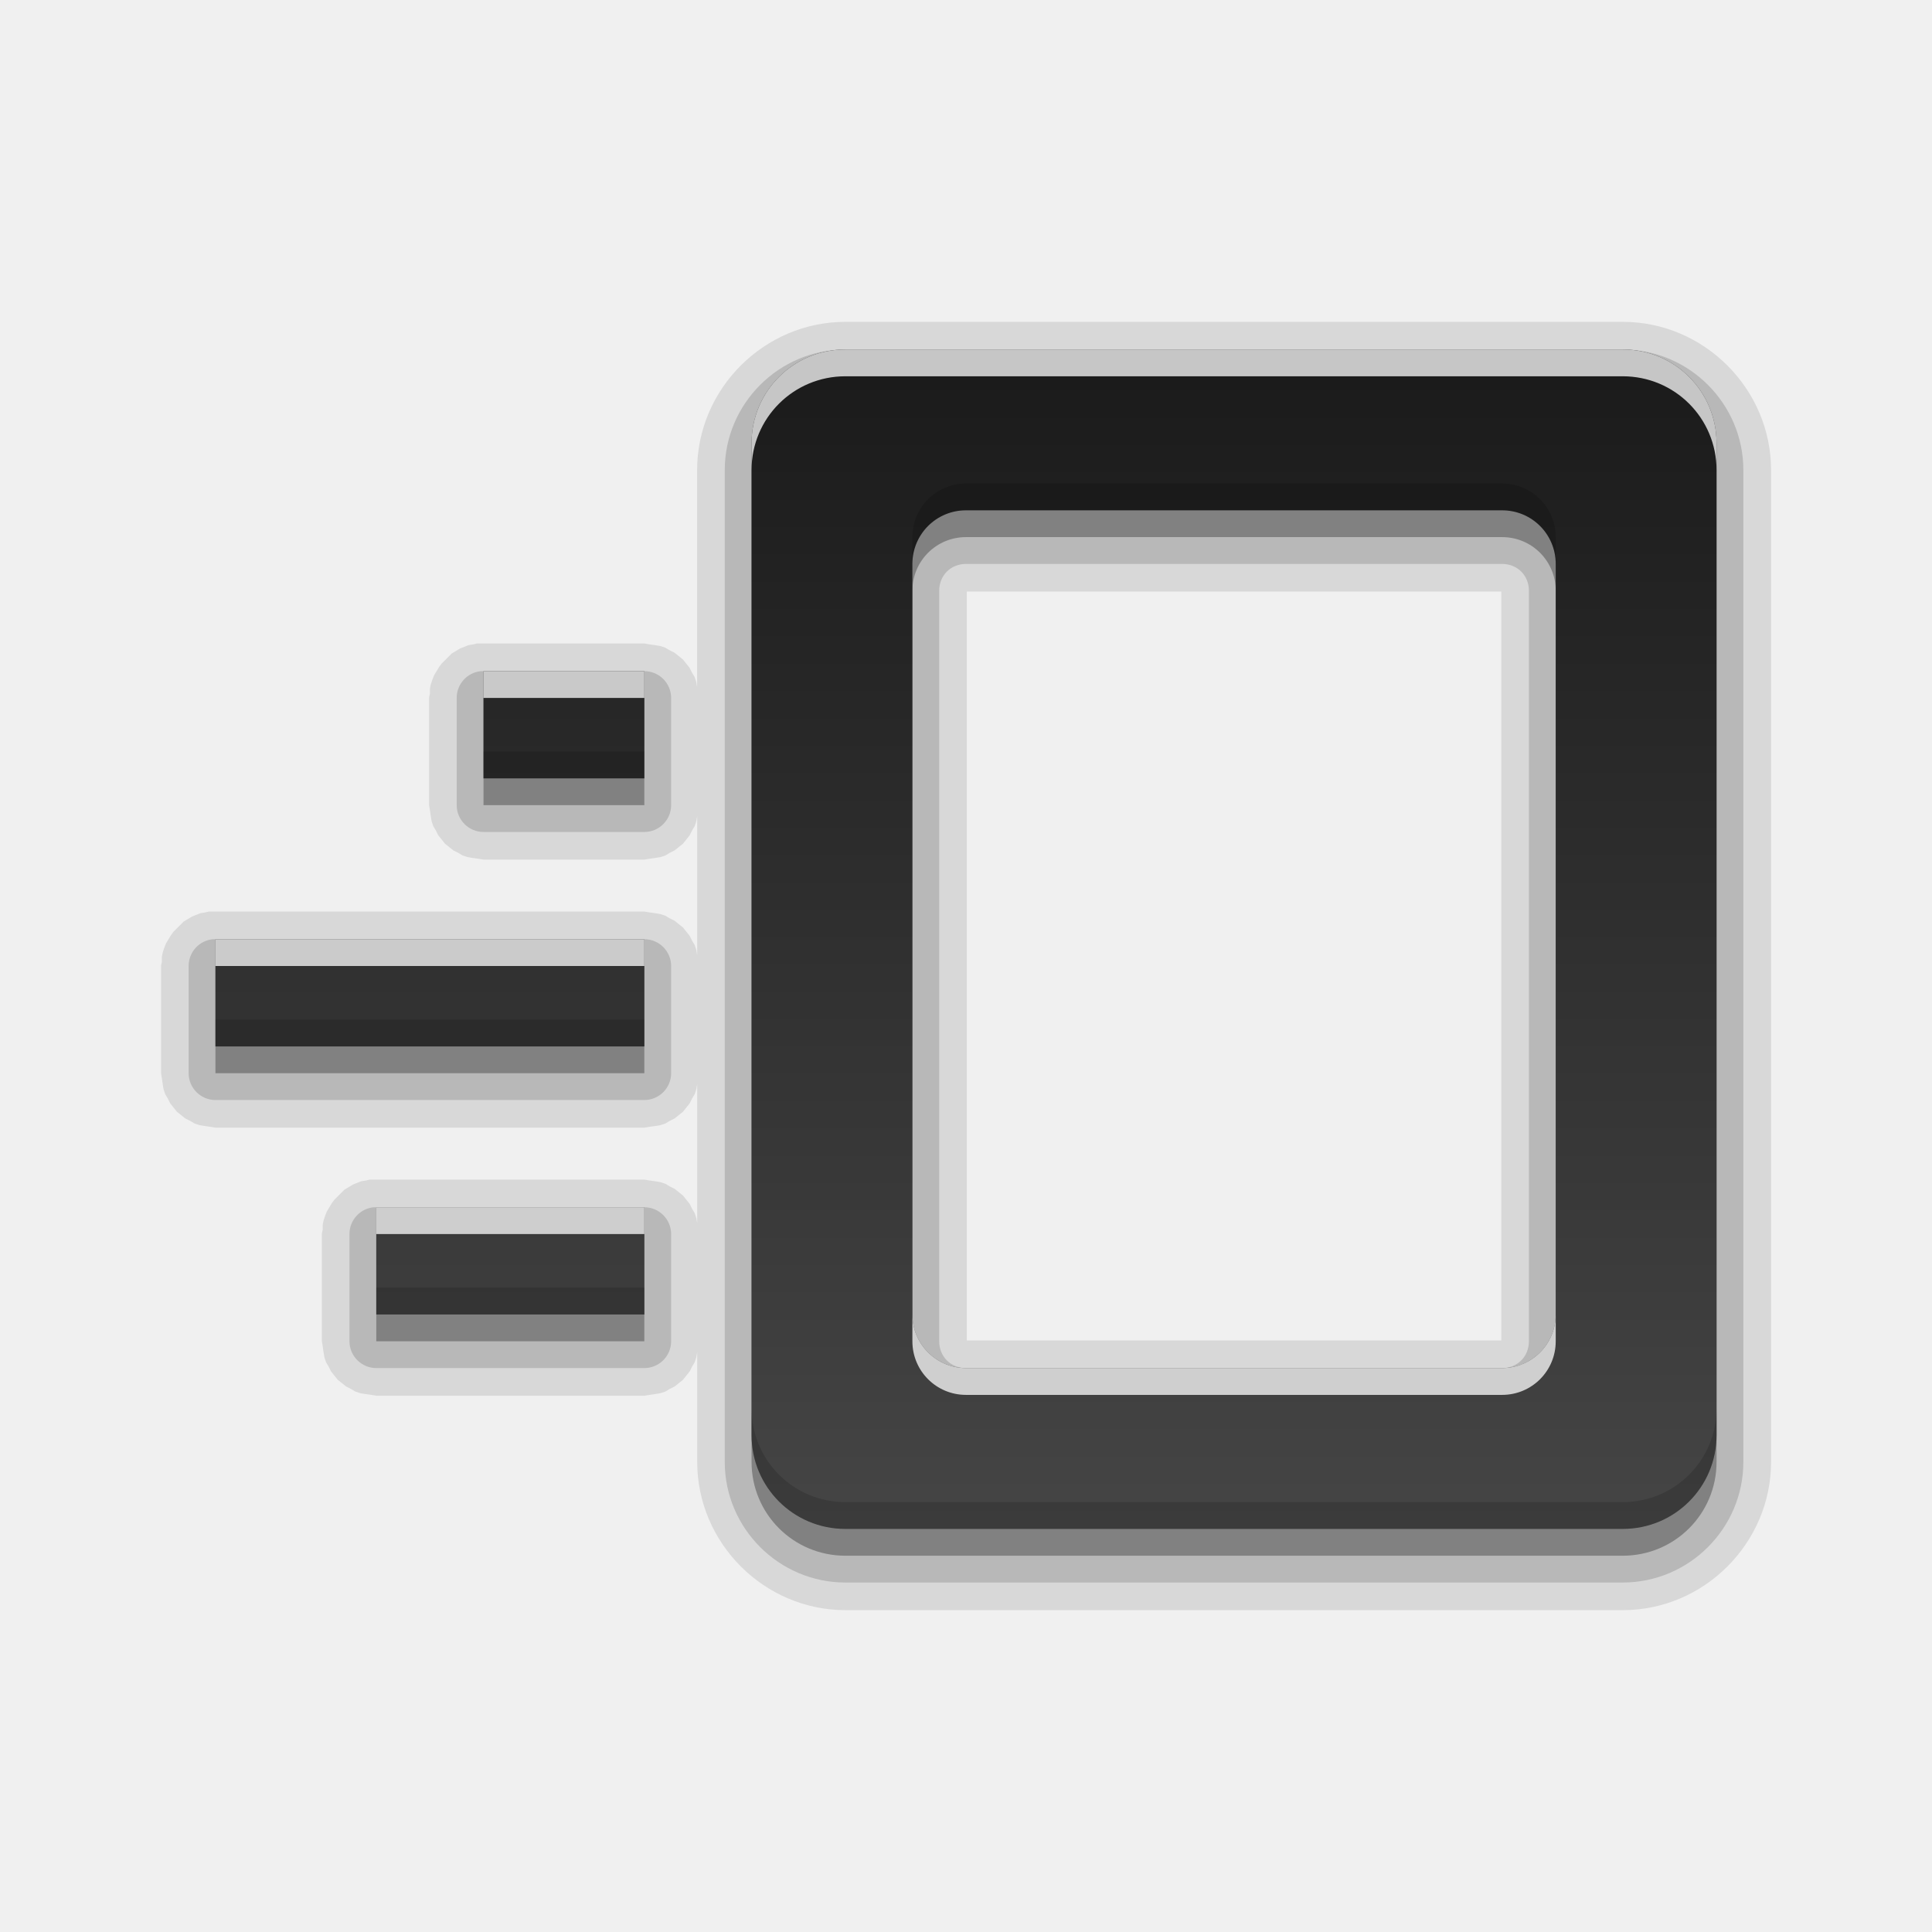
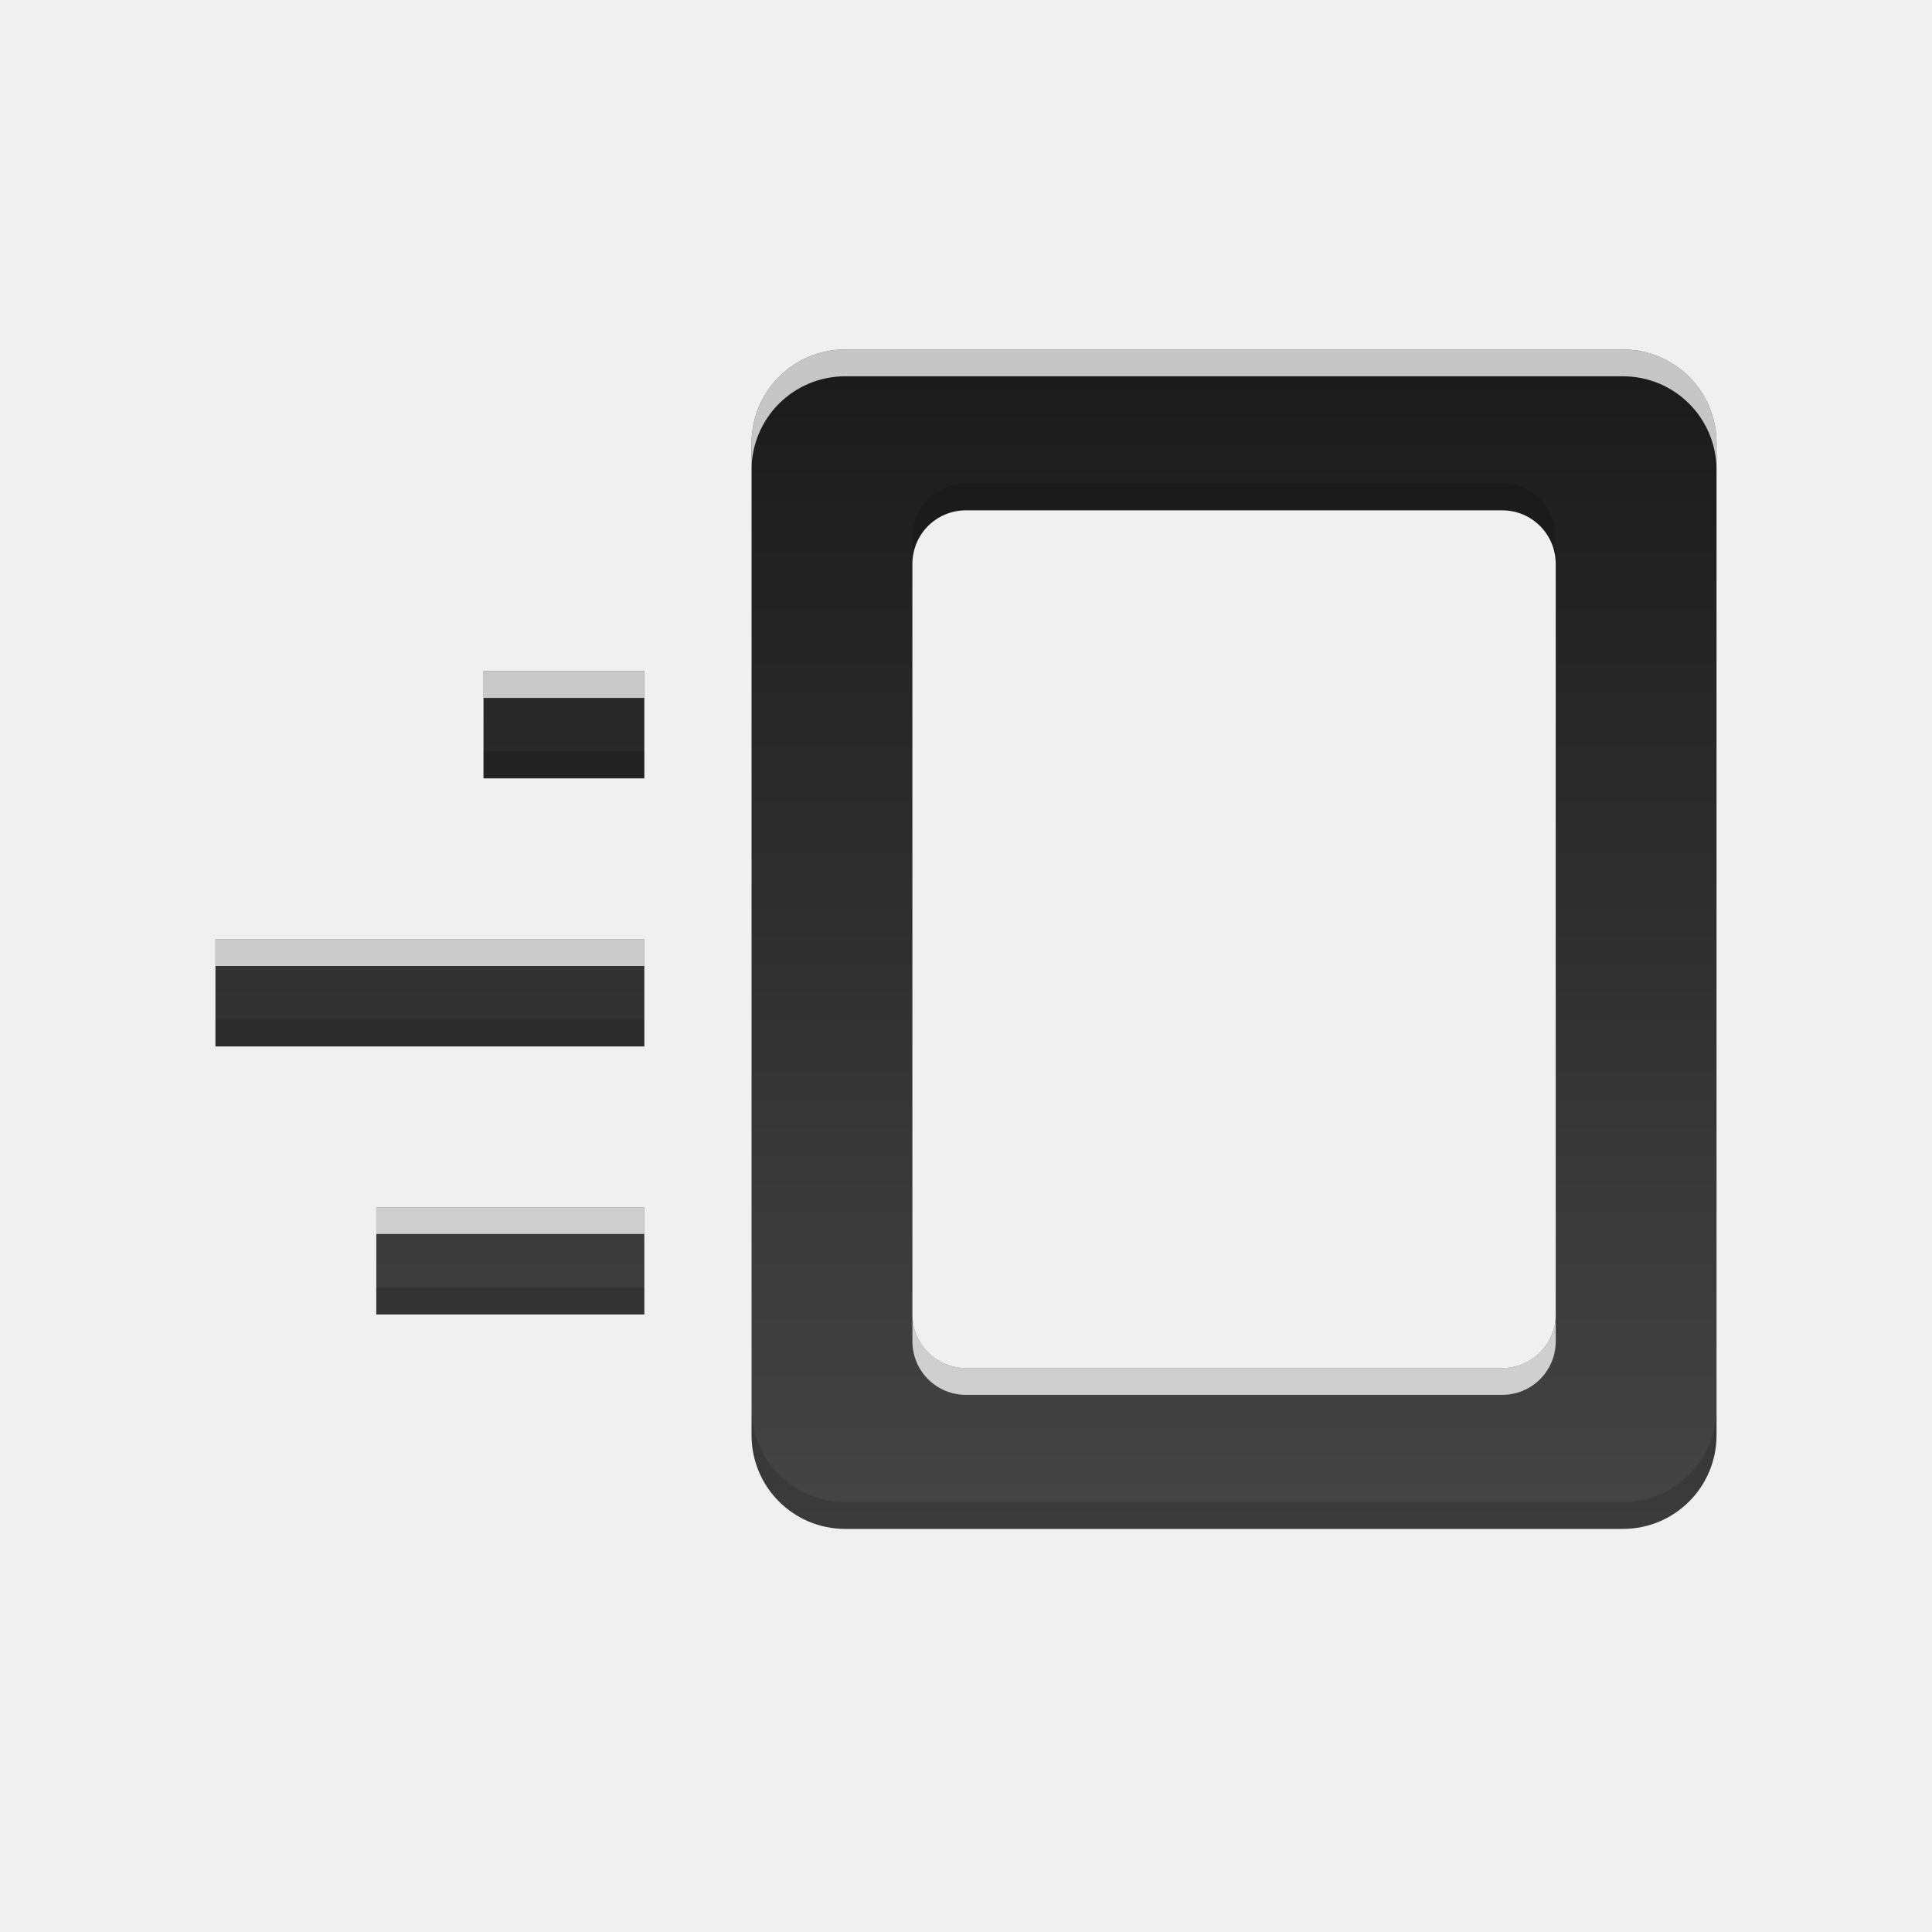
<svg xmlns="http://www.w3.org/2000/svg" xmlns:xlink="http://www.w3.org/1999/xlink" height="96" width="96" id="svg2" version="1.1">
  <defs id="defs4">
    <linearGradient x2="0" y1="92.54" y2="7.02" gradientUnits="userSpaceOnUse" id="ButtonShadow-0" gradientTransform="matrix(1.0059 0 0 0.99417 100 0)">
      <stop stop-color="#000000" stop-opacity="1" id="stop7" />
      <stop stop-color="#000000" stop-opacity="0.588" offset="1" id="stop9" />
    </linearGradient>
    <linearGradient x2="0" xlink:href="#ButtonShadow-0" y1="6.132" y2="90.24" gradientUnits="userSpaceOnUse" id="linearGradient3780" gradientTransform="matrix(1.02381 0 0 -1.0119 -1.143 98.07)" />
    <linearGradient x2="0" xlink:href="#ButtonShadow-0" y1="6.132" y2="90.24" gradientUnits="userSpaceOnUse" id="linearGradient3721" gradientTransform="matrix(1 0 0 -1 0 97)" />
    <radialGradient cy="90.17" r="42" gradientUnits="userSpaceOnUse" id="radialGradient3619-3" cx="48" gradientTransform="matrix(1.15731 0 0 0.99591 -7.551 0.197)">
      <stop stop-color="#ffffff" stop-opacity="1" id="stop14" />
      <stop stop-color="#ffffff" stop-opacity="0" offset="1" id="stop16" />
    </radialGradient>
-     <linearGradient x2="0" y1="24" y2="76" gradientUnits="userSpaceOnUse" id="linearGradient3100" gradientTransform="translate(8,2)">
+     <linearGradient x2="0" y1="24" y2="76" gradientUnits="userSpaceOnUse" id="linearGradient3100" gradientTransform="matrix(1.331944,0,0,1.331944,-2.613802,-14.60136)">
      <stop stop-color="#1a1a1a" stop-opacity="1" id="stop19" />
      <stop stop-color="#4d4d4d" stop-opacity="1" offset="1" id="stop21" />
    </linearGradient>
    <rect x="6" rx="6" y="6" fill="#000000" fill-opacity="1" stroke="none" fill-rule="nonzero" height="84" id="SVGCleanerId_0" opacity="0.6" width="84" />
  </defs>
-   <g id="g3369" transform="matrix(1.331944,0,0,1.331944,-13.26935,-17.26525)">
-     <path d="m 41.5,24.969 c -3.031,0 -5.531,2.5 -5.531,5.531 l 0,8.094 c 1.02e-4,5.11e-4 -0.031,-0.188 -0.031,-0.188 1.52e-4,4.99e-4 -0.063,-0.188 -0.062,-0.188 2e-4,4.81e-4 -0.094,-0.157 -0.094,-0.156 2.46e-4,4.59e-4 -0.094,-0.188 -0.094,-0.188 2.9e-4,4.33e-4 -0.125,-0.157 -0.125,-0.156 3.31e-4,4.03e-4 -0.125,-0.157 -0.125,-0.156 3.68e-4,3.68e-4 -0.157,-0.125 -0.156,-0.125 4.03e-4,3.31e-4 -0.157,-0.125 -0.156,-0.125 4.33e-4,2.9e-4 -0.188,-0.094 -0.188,-0.094 4.59e-4,2.46e-4 -0.157,-0.094 -0.156,-0.094 4.81e-4,2e-4 -0.188,-0.063 -0.188,-0.062 4.99e-4,1.52e-4 -0.188,-0.031 -0.188,-0.031 5.11e-4,1.02e-4 -0.219,-0.031 -0.219,-0.031 5.19e-4,5.2e-5 -0.188,-0.031 -0.188,-0.031 l -5.938,0 c 1.42e-4,7e-6 -0.04,-3e-6 -0.062,0 -0.011,10e-7 -0.018,0 -0.031,0 2.84e-4,1.3e-5 -0.072,2e-6 -0.125,0 -0.04,-10e-7 -0.094,1e-5 -0.094,0 A 1.018,1.018 0 0 0 27.625,37 c 4.56e-4,-8.8e-5 -0.188,0.031 -0.188,0.031 4.47e-4,-1.27e-4 -0.157,0.063 -0.156,0.062 4.34e-4,-1.66e-4 -0.157,0.063 -0.156,0.062 4.18e-4,-2.03e-4 -0.157,0.094 -0.156,0.094 3.99e-4,-2.38e-4 -0.157,0.094 -0.156,0.094 3.76e-4,-2.72e-4 -0.125,0.125 -0.125,0.125 3.51e-4,-3.04e-4 -0.125,0.125 -0.125,0.125 3.23e-4,-3.34e-4 -0.125,0.125 -0.125,0.125 2.93e-4,-3.61e-4 -0.094,0.125 -0.094,0.125 2.6e-4,-3.85e-4 -0.094,0.157 -0.094,0.156 2.26e-4,-4.06e-4 -0.094,0.157 -0.094,0.156 1.9e-4,-4.24e-4 -0.063,0.157 -0.062,0.156 1.52e-4,-4.39e-4 -0.063,0.188 -0.062,0.188 1.13e-4,-4.51e-4 -0.031,0.157 -0.031,0.156 7.3e-5,-4.59e-4 -3.3e-5,0.188 0,0.188 2.8e-5,-3.88e-4 -0.03,0.116 -0.031,0.156 -2.14e-4,0.008 1e-6,0.031 0,0.031 l 0,3.969 c -1e-6,-5.21e-4 0.031,0.188 0.031,0.188 -5.2e-5,-5.19e-4 0.031,0.219 0.031,0.219 -1.02e-4,-5.11e-4 0.031,0.188 0.031,0.188 -1.52e-4,-4.99e-4 0.063,0.188 0.062,0.188 -2e-4,-4.81e-4 0.094,0.157 0.094,0.156 -2.46e-4,-4.59e-4 0.094,0.188 0.094,0.188 -2.9e-4,-4.33e-4 0.125,0.157 0.125,0.156 -3.31e-4,-4.03e-4 0.125,0.157 0.125,0.156 -3.68e-4,-3.68e-4 0.157,0.125 0.156,0.125 -4.03e-4,-3.31e-4 0.157,0.125 0.156,0.125 -4.33e-4,-2.9e-4 0.188,0.094 0.188,0.094 -4.59e-4,-2.46e-4 0.157,0.094 0.156,0.094 -4.81e-4,-2e-4 0.188,0.063 0.188,0.062 -4.99e-4,-1.52e-4 0.188,0.031 0.188,0.031 -5.11e-4,-1.02e-4 0.219,0.031 0.219,0.031 -5.19e-4,-5.2e-5 0.188,0.031 0.188,0.031 l 6,0 c -5.21e-4,10e-7 0.188,-0.031 0.188,-0.031 -5.19e-4,5.2e-5 0.219,-0.031 0.219,-0.031 -5.11e-4,1.02e-4 0.188,-0.031 0.188,-0.031 -4.99e-4,1.52e-4 0.188,-0.063 0.188,-0.062 -4.81e-4,2e-4 0.157,-0.094 0.156,-0.094 -4.59e-4,2.46e-4 0.188,-0.094 0.188,-0.094 -4.33e-4,2.9e-4 0.157,-0.125 0.156,-0.125 -4.03e-4,3.31e-4 0.157,-0.125 0.156,-0.125 -3.68e-4,3.68e-4 0.125,-0.157 0.125,-0.156 -3.31e-4,4.03e-4 0.125,-0.157 0.125,-0.156 -2.9e-4,4.33e-4 0.094,-0.188 0.094,-0.188 -2.46e-4,4.59e-4 0.094,-0.157 0.094,-0.156 -2e-4,4.81e-4 0.063,-0.188 0.062,-0.188 -1.52e-4,4.99e-4 0.031,-0.188 0.031,-0.188 l 0,5.188 c 1.02e-4,5.11e-4 -0.031,-0.188 -0.031,-0.188 1.52e-4,4.99e-4 -0.063,-0.188 -0.062,-0.188 2e-4,4.81e-4 -0.094,-0.157 -0.094,-0.156 2.46e-4,4.59e-4 -0.094,-0.188 -0.094,-0.188 2.9e-4,4.33e-4 -0.125,-0.157 -0.125,-0.156 3.31e-4,4.03e-4 -0.125,-0.157 -0.125,-0.156 3.68e-4,3.68e-4 -0.157,-0.125 -0.156,-0.125 4.03e-4,3.31e-4 -0.157,-0.125 -0.156,-0.125 4.33e-4,2.9e-4 -0.188,-0.094 -0.188,-0.094 4.59e-4,2.46e-4 -0.157,-0.094 -0.156,-0.094 4.81e-4,2e-4 -0.188,-0.063 -0.188,-0.062 4.99e-4,1.52e-4 -0.188,-0.031 -0.188,-0.031 5.11e-4,1.02e-4 -0.219,-0.031 -0.219,-0.031 5.19e-4,5.2e-5 -0.188,-0.031 -0.188,-0.031 l -15.938,0 c 1.42e-4,7e-6 -0.04,-3e-6 -0.062,0 -0.011,10e-7 -0.018,0 -0.031,0 2.84e-4,1.3e-5 -0.072,2e-6 -0.125,0 -0.04,-10e-7 -0.094,1e-5 -0.094,0 A 1.018,1.018 0 0 0 17.625,47 c 4.56e-4,-8.8e-5 -0.188,0.031 -0.188,0.031 4.47e-4,-1.27e-4 -0.157,0.063 -0.156,0.062 4.34e-4,-1.66e-4 -0.157,0.063 -0.156,0.062 4.18e-4,-2.03e-4 -0.157,0.094 -0.156,0.094 3.99e-4,-2.38e-4 -0.157,0.094 -0.156,0.094 3.76e-4,-2.72e-4 -0.125,0.125 -0.125,0.125 3.51e-4,-3.04e-4 -0.125,0.125 -0.125,0.125 3.23e-4,-3.34e-4 -0.125,0.125 -0.125,0.125 2.93e-4,-3.61e-4 -0.094,0.125 -0.094,0.125 2.6e-4,-3.85e-4 -0.094,0.157 -0.094,0.156 2.26e-4,-4.06e-4 -0.094,0.157 -0.094,0.156 1.9e-4,-4.24e-4 -0.063,0.157 -0.062,0.156 1.52e-4,-4.39e-4 -0.063,0.188 -0.062,0.188 1.13e-4,-4.51e-4 -0.031,0.157 -0.031,0.156 7.3e-5,-4.59e-4 -3.3e-5,0.188 0,0.188 2.8e-5,-3.88e-4 -0.03,0.116 -0.031,0.156 -2.14e-4,0.008 10e-7,0.031 0,0.031 l 0,3.969 c -10e-7,-5.21e-4 0.031,0.188 0.031,0.188 -5.2e-5,-5.19e-4 0.031,0.219 0.031,0.219 -1.02e-4,-5.11e-4 0.031,0.188 0.031,0.188 -1.52e-4,-4.99e-4 0.063,0.188 0.062,0.188 -2e-4,-4.81e-4 0.094,0.157 0.094,0.156 -2.46e-4,-4.59e-4 0.094,0.188 0.094,0.188 -2.9e-4,-4.33e-4 0.125,0.157 0.125,0.156 -3.31e-4,-4.03e-4 0.125,0.157 0.125,0.156 -3.68e-4,-3.68e-4 0.157,0.125 0.156,0.125 -4.03e-4,-3.31e-4 0.157,0.125 0.156,0.125 -4.33e-4,-2.9e-4 0.188,0.094 0.188,0.094 -4.59e-4,-2.46e-4 0.157,0.094 0.156,0.094 -4.81e-4,-2e-4 0.188,0.063 0.188,0.062 -4.99e-4,-1.52e-4 0.188,0.031 0.188,0.031 -5.11e-4,-1.02e-4 0.219,0.031 0.219,0.031 -5.19e-4,-5.2e-5 0.188,0.031 0.188,0.031 l 16,0 c -5.21e-4,10e-7 0.188,-0.031 0.188,-0.031 -5.19e-4,5.2e-5 0.219,-0.031 0.219,-0.031 -5.11e-4,1.02e-4 0.188,-0.031 0.188,-0.031 -4.99e-4,1.52e-4 0.188,-0.063 0.188,-0.062 -4.81e-4,2e-4 0.157,-0.094 0.156,-0.094 -4.59e-4,2.46e-4 0.188,-0.094 0.188,-0.094 -4.33e-4,2.9e-4 0.157,-0.125 0.156,-0.125 -4.03e-4,3.31e-4 0.157,-0.125 0.156,-0.125 -3.68e-4,3.68e-4 0.125,-0.157 0.125,-0.156 -3.31e-4,4.03e-4 0.125,-0.157 0.125,-0.156 -2.9e-4,4.33e-4 0.094,-0.188 0.094,-0.188 -2.46e-4,4.59e-4 0.094,-0.157 0.094,-0.156 -2e-4,4.81e-4 0.063,-0.188 0.062,-0.188 -1.52e-4,4.99e-4 0.031,-0.188 0.031,-0.188 l 0,5.188 c 1.02e-4,5.11e-4 -0.031,-0.188 -0.031,-0.188 1.52e-4,4.99e-4 -0.063,-0.188 -0.062,-0.188 2e-4,4.81e-4 -0.094,-0.157 -0.094,-0.156 2.46e-4,4.59e-4 -0.094,-0.188 -0.094,-0.188 2.9e-4,4.33e-4 -0.125,-0.157 -0.125,-0.156 3.31e-4,4.03e-4 -0.125,-0.157 -0.125,-0.156 3.68e-4,3.68e-4 -0.157,-0.125 -0.156,-0.125 4.03e-4,3.31e-4 -0.157,-0.125 -0.156,-0.125 4.33e-4,2.9e-4 -0.188,-0.094 -0.188,-0.094 4.59e-4,2.46e-4 -0.157,-0.094 -0.156,-0.094 4.81e-4,2e-4 -0.188,-0.063 -0.188,-0.062 4.99e-4,1.52e-4 -0.188,-0.031 -0.188,-0.031 5.11e-4,1.02e-4 -0.219,-0.031 -0.219,-0.031 5.19e-4,5.2e-5 -0.188,-0.031 -0.188,-0.031 l -9.938,0 c 1.42e-4,7e-6 -0.04,-3e-6 -0.062,0 -0.011,10e-7 -0.018,0 -0.031,0 2.84e-4,1.3e-5 -0.072,2e-6 -0.125,0 -0.04,-10e-7 -0.094,1e-5 -0.094,0 A 1.018,1.018 0 0 0 23.625,57 c 4.56e-4,-8.8e-5 -0.188,0.031 -0.188,0.031 4.47e-4,-1.27e-4 -0.157,0.063 -0.156,0.062 4.34e-4,-1.66e-4 -0.157,0.063 -0.156,0.062 4.18e-4,-2.03e-4 -0.157,0.094 -0.156,0.094 3.99e-4,-2.38e-4 -0.157,0.094 -0.156,0.094 3.76e-4,-2.72e-4 -0.125,0.125 -0.125,0.125 3.51e-4,-3.04e-4 -0.125,0.125 -0.125,0.125 3.23e-4,-3.34e-4 -0.125,0.125 -0.125,0.125 2.93e-4,-3.61e-4 -0.094,0.125 -0.094,0.125 2.6e-4,-3.85e-4 -0.094,0.157 -0.094,0.156 2.26e-4,-4.06e-4 -0.094,0.157 -0.094,0.156 1.9e-4,-4.24e-4 -0.063,0.157 -0.062,0.156 1.52e-4,-4.39e-4 -0.063,0.188 -0.062,0.188 1.13e-4,-4.51e-4 -0.031,0.157 -0.031,0.156 7.3e-5,-4.59e-4 -3.3e-5,0.188 0,0.188 2.8e-5,-3.88e-4 -0.03,0.116 -0.031,0.156 -2.14e-4,0.008 1e-6,0.031 0,0.031 l 0,3.969 c -1e-6,-5.21e-4 0.031,0.188 0.031,0.188 -5.2e-5,-5.19e-4 0.031,0.219 0.031,0.219 -1.02e-4,-5.11e-4 0.031,0.188 0.031,0.188 -1.52e-4,-4.99e-4 0.063,0.188 0.062,0.188 -2e-4,-4.81e-4 0.094,0.157 0.094,0.156 -2.46e-4,-4.59e-4 0.094,0.188 0.094,0.188 -2.9e-4,-4.33e-4 0.125,0.157 0.125,0.156 -3.31e-4,-4.03e-4 0.125,0.157 0.125,0.156 -3.68e-4,-3.68e-4 0.157,0.125 0.156,0.125 -4.03e-4,-3.31e-4 0.157,0.125 0.156,0.125 -4.33e-4,-2.9e-4 0.188,0.094 0.188,0.094 -4.59e-4,-2.46e-4 0.157,0.094 0.156,0.094 -4.81e-4,-2e-4 0.188,0.063 0.188,0.062 -4.99e-4,-1.52e-4 0.188,0.031 0.188,0.031 -5.11e-4,-1.02e-4 0.219,0.031 0.219,0.031 -5.19e-4,-5.2e-5 0.188,0.031 0.188,0.031 l 10,0 c -5.21e-4,10e-7 0.188,-0.031 0.188,-0.031 -5.19e-4,5.2e-5 0.219,-0.031 0.219,-0.031 -5.11e-4,1.02e-4 0.188,-0.031 0.188,-0.031 -4.99e-4,1.52e-4 0.188,-0.063 0.188,-0.062 -4.81e-4,2e-4 0.157,-0.094 0.156,-0.094 -4.59e-4,2.46e-4 0.188,-0.094 0.188,-0.094 -4.33e-4,2.9e-4 0.157,-0.125 0.156,-0.125 -4.03e-4,3.31e-4 0.157,-0.125 0.156,-0.125 -3.68e-4,3.68e-4 0.125,-0.157 0.125,-0.156 -3.31e-4,4.03e-4 0.125,-0.157 0.125,-0.156 -2.9e-4,4.33e-4 0.094,-0.188 0.094,-0.188 -2.46e-4,4.59e-4 0.094,-0.157 0.094,-0.156 -2e-4,4.81e-4 0.063,-0.188 0.062,-0.188 -1.52e-4,4.99e-4 0.031,-0.188 0.031,-0.188 l 0,4.094 c 0,3.031 2.5,5.531 5.531,5.531 l 29,0 c 3.031,0 5.531,-2.5 5.531,-5.531 l 0,-37 c 0,-3.031 -2.5,-5.531 -5.531,-5.531 l -29,0 z m 4.531,10.062 19.938,0 0,27.938 -19.938,0 0,-27.938 z" visibility="visible" id="path42" style="color:black;visibility:visible;opacity:0.1;fill:black;fill-opacity:1;fill-rule:nonzero;stroke:none;stroke-width:2" />
-     <path d="M 41.5,26 C 39.024,26 37,28.024 37,30.5 l 0,37 c 0,2.476 2.024,4.5 4.5,4.5 l 29,0 c 2.476,0 4.5,-2.024 4.5,-4.5 l 0,-37 C 75,28.024 72.976,26 70.5,26 l -29,0 z m 4.5,8 20,0 c 0.571,0 1,0.429 1,1 l 0,28 c 0,0.571 -0.429,1 -1,1 l -20,0 c -0.571,0 -1,-0.429 -1,-1 l 0,-28 c 0,-0.571 0.429,-1 1,-1 z M 27.906,38 A 1.002,1.002 0 0 0 27,39 l 0,4 a 1.002,1.002 0 0 0 1,1 l 6,0 a 1.002,1.002 0 0 0 1,-1 l 0,-4 a 1.002,1.002 0 0 0 -1,-1 l -6,0 a 1.002,1.002 0 0 0 -0.094,0 z m -10,10 A 1.002,1.002 0 0 0 17,49 l 0,4 a 1.002,1.002 0 0 0 1,1 l 16,0 a 1.002,1.002 0 0 0 1,-1 l 0,-4 a 1.002,1.002 0 0 0 -1,-1 l -16,0 a 1.002,1.002 0 0 0 -0.094,0 z m 6,10 A 1.002,1.002 0 0 0 23,59 l 0,4 a 1.002,1.002 0 0 0 1,1 l 10,0 a 1.002,1.002 0 0 0 1,-1 l 0,-4 a 1.002,1.002 0 0 0 -1,-1 l -10,0 a 1.002,1.002 0 0 0 -0.094,0 z" visibility="visible" id="path44" style="color:black;visibility:visible;opacity:0.15;fill:black;fill-opacity:1;fill-rule:nonzero;stroke:none;stroke-width:2" />
-     <path d="M 41.5,27 C 39.561,27 38,28.561 38,30.5 l 0,37 c 0,1.939 1.561,3.5 3.5,3.5 l 29,0 c 1.939,0 3.5,-1.561 3.5,-3.5 l 0,-37 C 74,28.561 72.439,27 70.5,27 Z m 4.5,6 20,0 c 1.108,0 2,0.892 2,2 l 0,28 c 0,1.108 -0.892,2 -2,2 l -20,0 c -1.108,0 -2,-0.892 -2,-2 l 0,-28 c 0,-1.108 0.892,-2 2,-2 z m -18,6 0,4 6,0 0,-4 z m -10,10 0,4 16,0 0,-4 z m 6,10 0,4 10,0 0,-4 z" visibility="visible" id="path46" style="color:black;visibility:visible;opacity:0.3;fill:black;fill-opacity:1;fill-rule:nonzero;stroke:none;stroke-width:2" />
-     <path d="M 41.5,26 C 39.561,26 38,27.561 38,29.5 l 0,37 c 0,1.939 1.561,3.5 3.5,3.5 l 29,0 c 1.939,0 3.5,-1.561 3.5,-3.5 l 0,-37 C 74,27.561 72.439,26 70.5,26 Z m 4.5,6 20,0 c 1.108,0 2,0.892 2,2 l 0,28 c 0,1.108 -0.892,2 -2,2 l -20,0 c -1.108,0 -2,-0.892 -2,-2 l 0,-28 c 0,-1.108 0.892,-2 2,-2 z m -18,6 0,4 6,0 0,-4 z m -10,10 0,4 16,0 0,-4 z m 6,10 0,4 10,0 0,-4 z" visibility="visible" id="path60" style="color:black;visibility:visible;fill:url(#linearGradient3100);fill-opacity:1;fill-rule:nonzero;stroke:none;stroke-width:2" />
-     <path d="M 41.5,26 C 39.561,26 38,27.561 38,29.5 l 0,1 C 38,28.561 39.561,27 41.5,27 l 29,0 c 1.939,0 3.5,1.561 3.5,3.5 l 0,-1 C 74,27.561 72.439,26 70.5,26 l -29,0 z M 28,38 l 0,1 6,0 0,-1 -6,0 z m -10,10 0,1 16,0 0,-1 -16,0 z m 6,10 0,1 10,0 0,-1 -10,0 z m 20,4 0,1 c 0,1.108 0.892,2 2,2 l 20,0 c 1.108,0 2,-0.892 2,-2 l 0,-1 c 0,1.108 -0.892,2 -2,2 l -20,0 c -1.108,0 -2,-0.892 -2,-2 z" visibility="visible" id="path62" style="color:black;visibility:visible;opacity:0.75;fill:white;fill-opacity:1;fill-rule:nonzero;stroke:none;stroke-width:2" />
-     <path d="m 46,31 c -1.108,0 -2,0.892 -2,2 l 0,1 c 0,-1.108 0.892,-2 2,-2 l 20,0 c 1.108,0 2,0.892 2,2 l 0,-1 c 0,-1.108 -0.892,-2 -2,-2 l -20,0 z m -18,10 0,1 6,0 0,-1 -6,0 z m -10,10 0,1 16,0 0,-1 -16,0 z m 6,10 0,1 10,0 0,-1 -10,0 z m 14,4.5 0,1 c 0,1.939 1.561,3.5 3.5,3.5 l 29,0 c 1.939,0 3.5,-1.561 3.5,-3.5 l 0,-1 c 0,1.939 -1.561,3.5 -3.5,3.5 l -29,0 C 39.561,69 38,67.439 38,65.5 Z" visibility="visible" id="path64" style="color:black;visibility:visible;opacity:0.15;fill:black;fill-opacity:1;fill-rule:nonzero;stroke:none;stroke-width:2" />
-   </g>
+   <path style="color:#000000;visibility:visible;fill:url(#linearGradient3100);fill-opacity:1;fill-rule:nonzero;stroke:none;stroke-width:2" id="path60" visibility="visible" d="m 42.006,17.365 c -2.583,0 -4.662,2.079 -4.662,4.662 l 0,49.282 c 0,2.583 2.079,4.662 4.662,4.662 l 38.626,0 c 2.583,0 4.662,-2.079 4.662,-4.662 l 0,-49.282 c 0,-2.583 -2.079,-4.662 -4.662,-4.662 z m 5.994,7.992 26.639,0 c 1.476,0 2.664,1.188 2.664,2.664 l 0,37.294 c 0,1.476 -1.188,2.664 -2.664,2.664 l -26.639,0 c -1.476,0 -2.664,-1.188 -2.664,-2.664 l 0,-37.294 c 0,-1.476 1.188,-2.664 2.664,-2.664 z m -23.975,7.992 0,5.328 7.992,0 0,-5.328 z m -13.319,13.319 0,5.328 21.311,0 0,-5.328 z m 7.992,13.319 0,5.328 13.319,0 0,-5.328 z" />
+   <path style="color:#000000;visibility:visible;opacity:0.75;fill:#ffffff;fill-opacity:1;fill-rule:nonzero;stroke:none;stroke-width:2" id="path62" visibility="visible" d="m 42.006,17.365 c -2.583,0 -4.662,2.079 -4.662,4.662 l 0,1.332 c 0,-2.583 2.079,-4.662 4.662,-4.662 l 38.626,0 c 2.583,0 4.662,2.079 4.662,4.662 l 0,-1.332 c 0,-2.583 -2.079,-4.662 -4.662,-4.662 l -38.626,0 z m -17.981,15.983 0,1.332 7.992,0 0,-1.332 -7.992,0 z m -13.319,13.319 0,1.332 21.311,0 0,-1.332 -21.311,0 z m 7.992,13.319 0,1.332 13.319,0 0,-1.332 -13.319,0 z m 26.639,5.328 0,1.332 c 0,1.476 1.188,2.664 2.664,2.664 l 26.639,0 c 1.476,0 2.664,-1.188 2.664,-2.664 l 0,-1.332 c 0,1.476 -1.188,2.664 -2.664,2.664 l -26.639,0 c -1.476,0 -2.664,-1.188 -2.664,-2.664 z" />
+   <path style="color:#000000;visibility:visible;opacity:0.15;fill:#000000;fill-opacity:1;fill-rule:nonzero;stroke:none;stroke-width:2" id="path64" visibility="visible" d="m 48,24.025 c -1.476,0 -2.664,1.188 -2.664,2.664 l 0,1.332 c 0,-1.476 1.188,-2.664 2.664,-2.664 l 26.639,0 c 1.476,0 2.664,1.188 2.664,2.664 l 0,-1.332 c 0,-1.476 -1.188,-2.664 -2.664,-2.664 l -26.639,0 z m -23.975,13.319 0,1.332 7.992,0 0,-1.332 -7.992,0 z m -13.319,13.319 0,1.332 21.311,0 0,-1.332 -21.311,0 z m 7.992,13.319 0,1.332 13.319,0 0,-1.332 -13.319,0 z m 18.647,5.994 0,1.332 c 0,2.583 2.079,4.662 4.662,4.662 l 38.626,0 c 2.583,0 4.662,-2.079 4.662,-4.662 l 0,-1.332 c 0,2.583 -2.079,4.662 -4.662,4.662 l -38.626,0 c -2.583,0 -4.662,-2.079 -4.662,-4.662 z" />
</svg>
